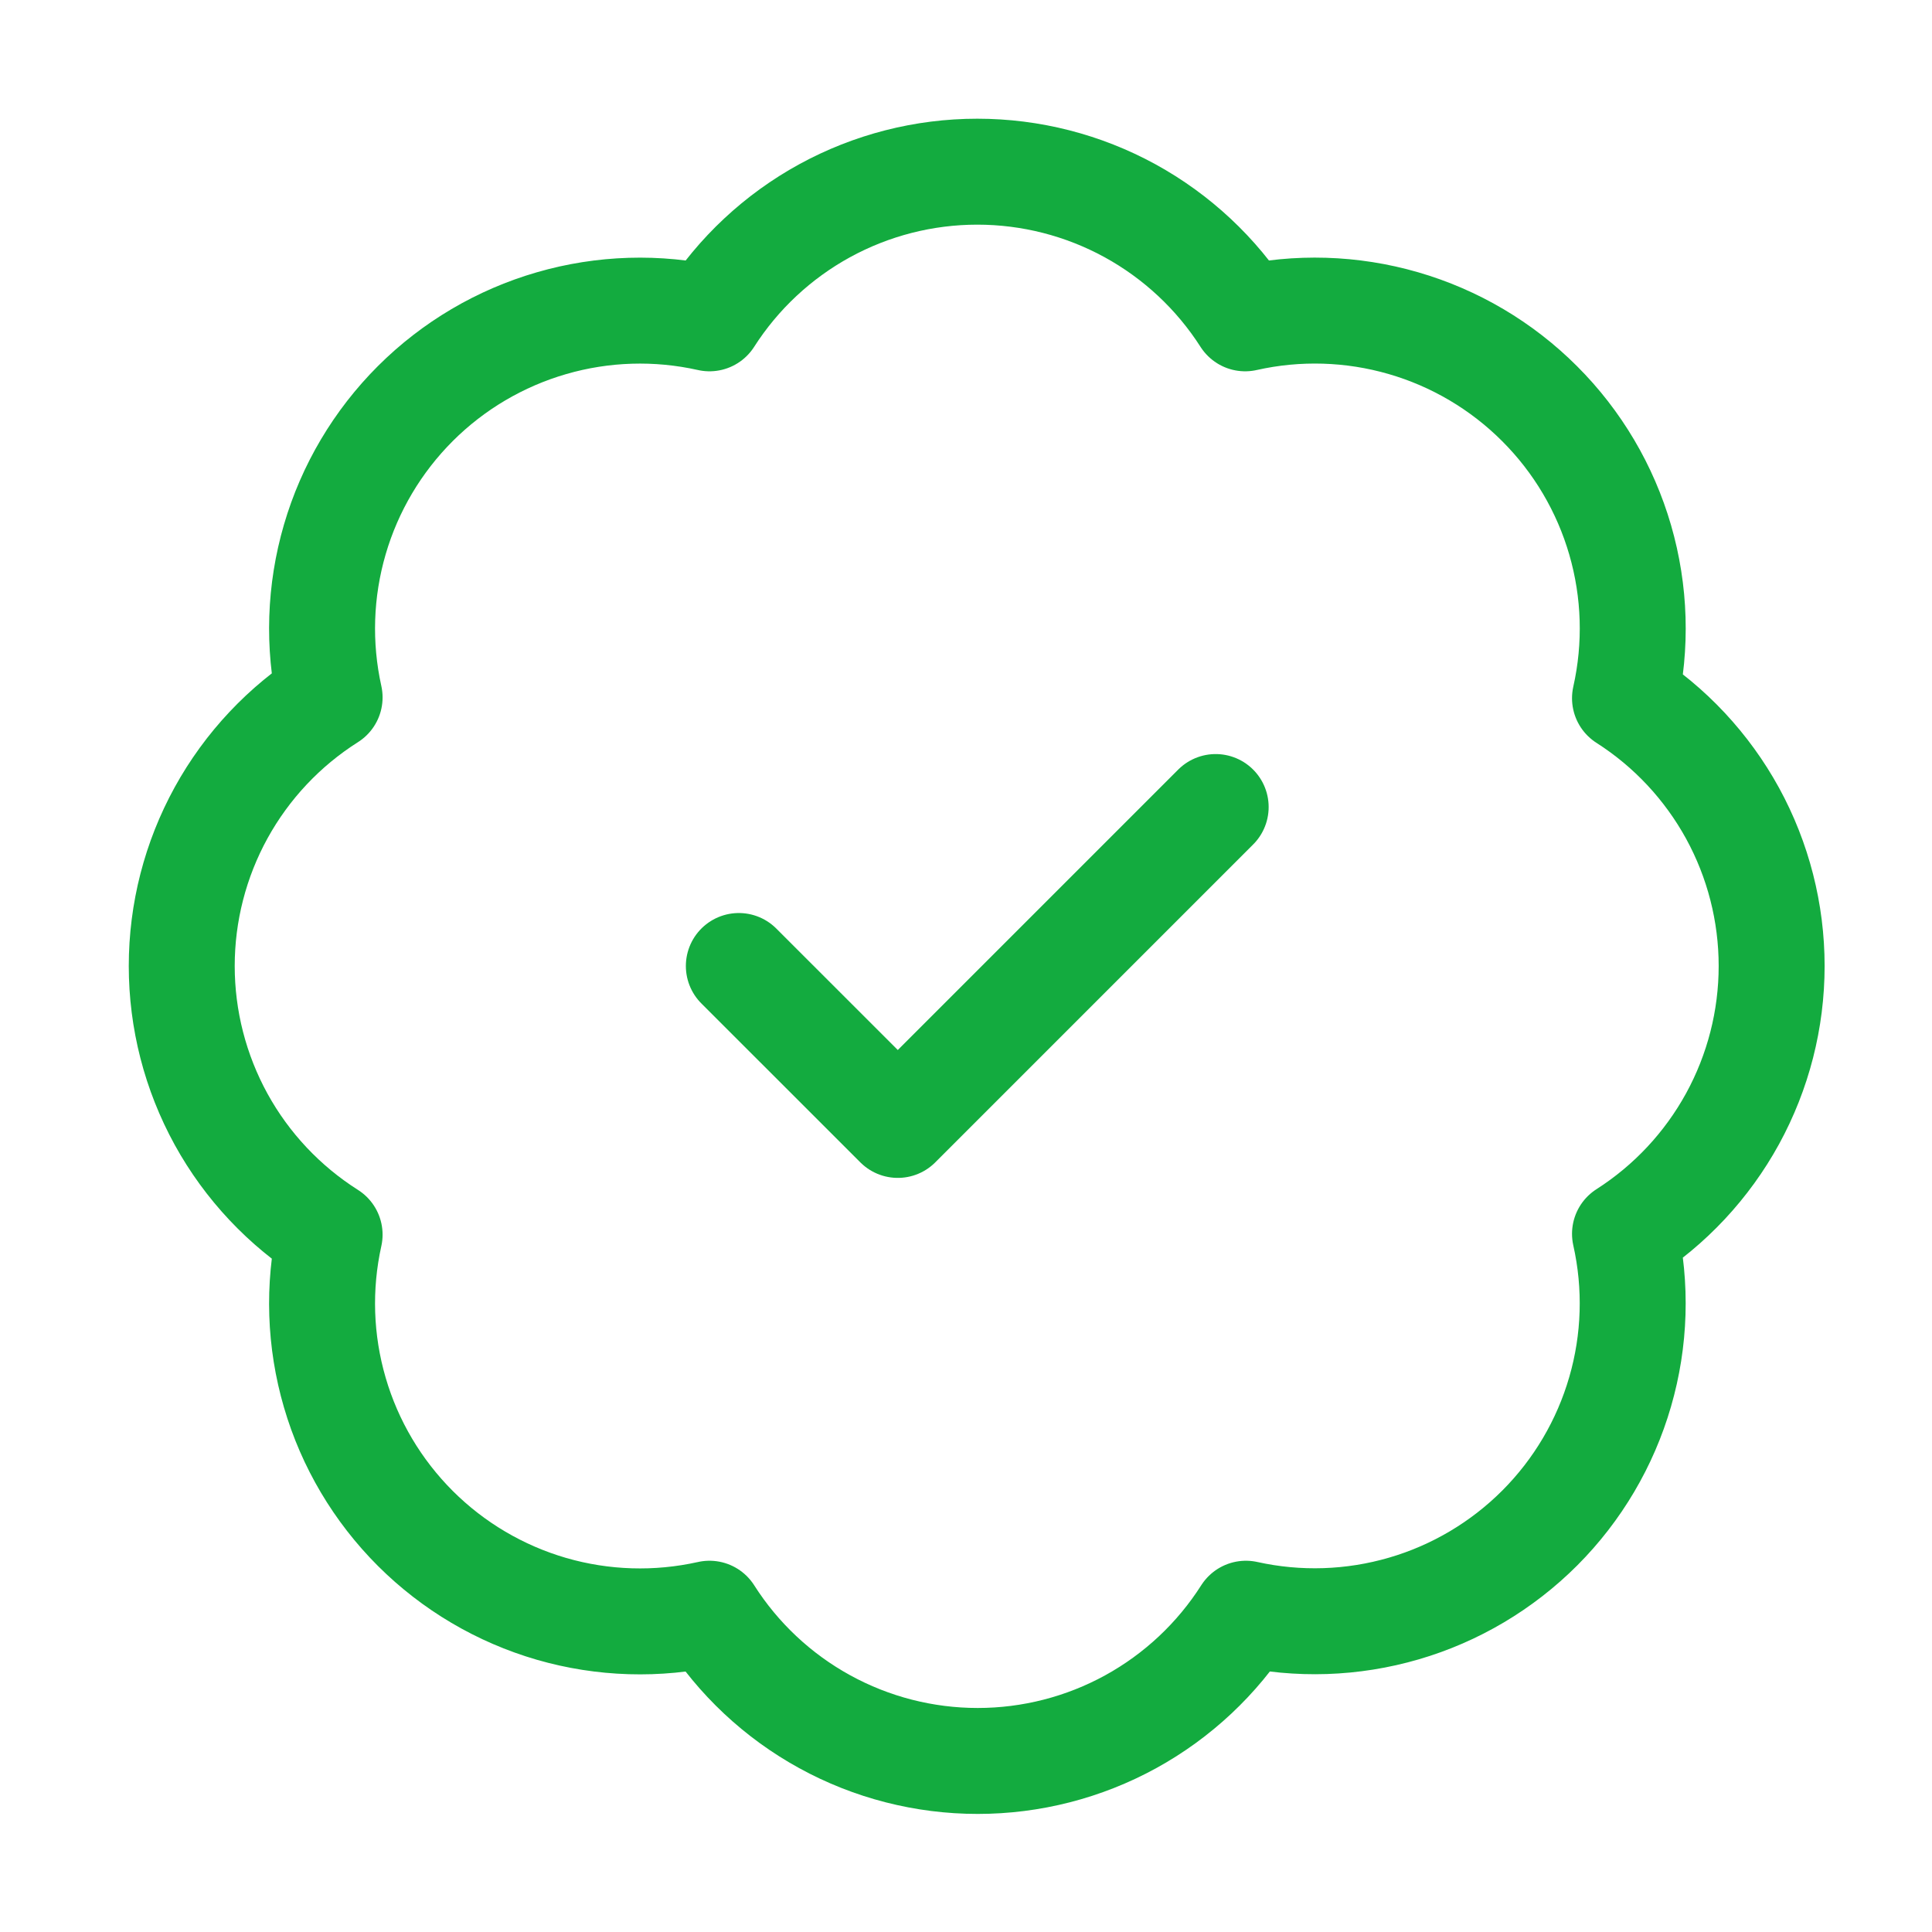
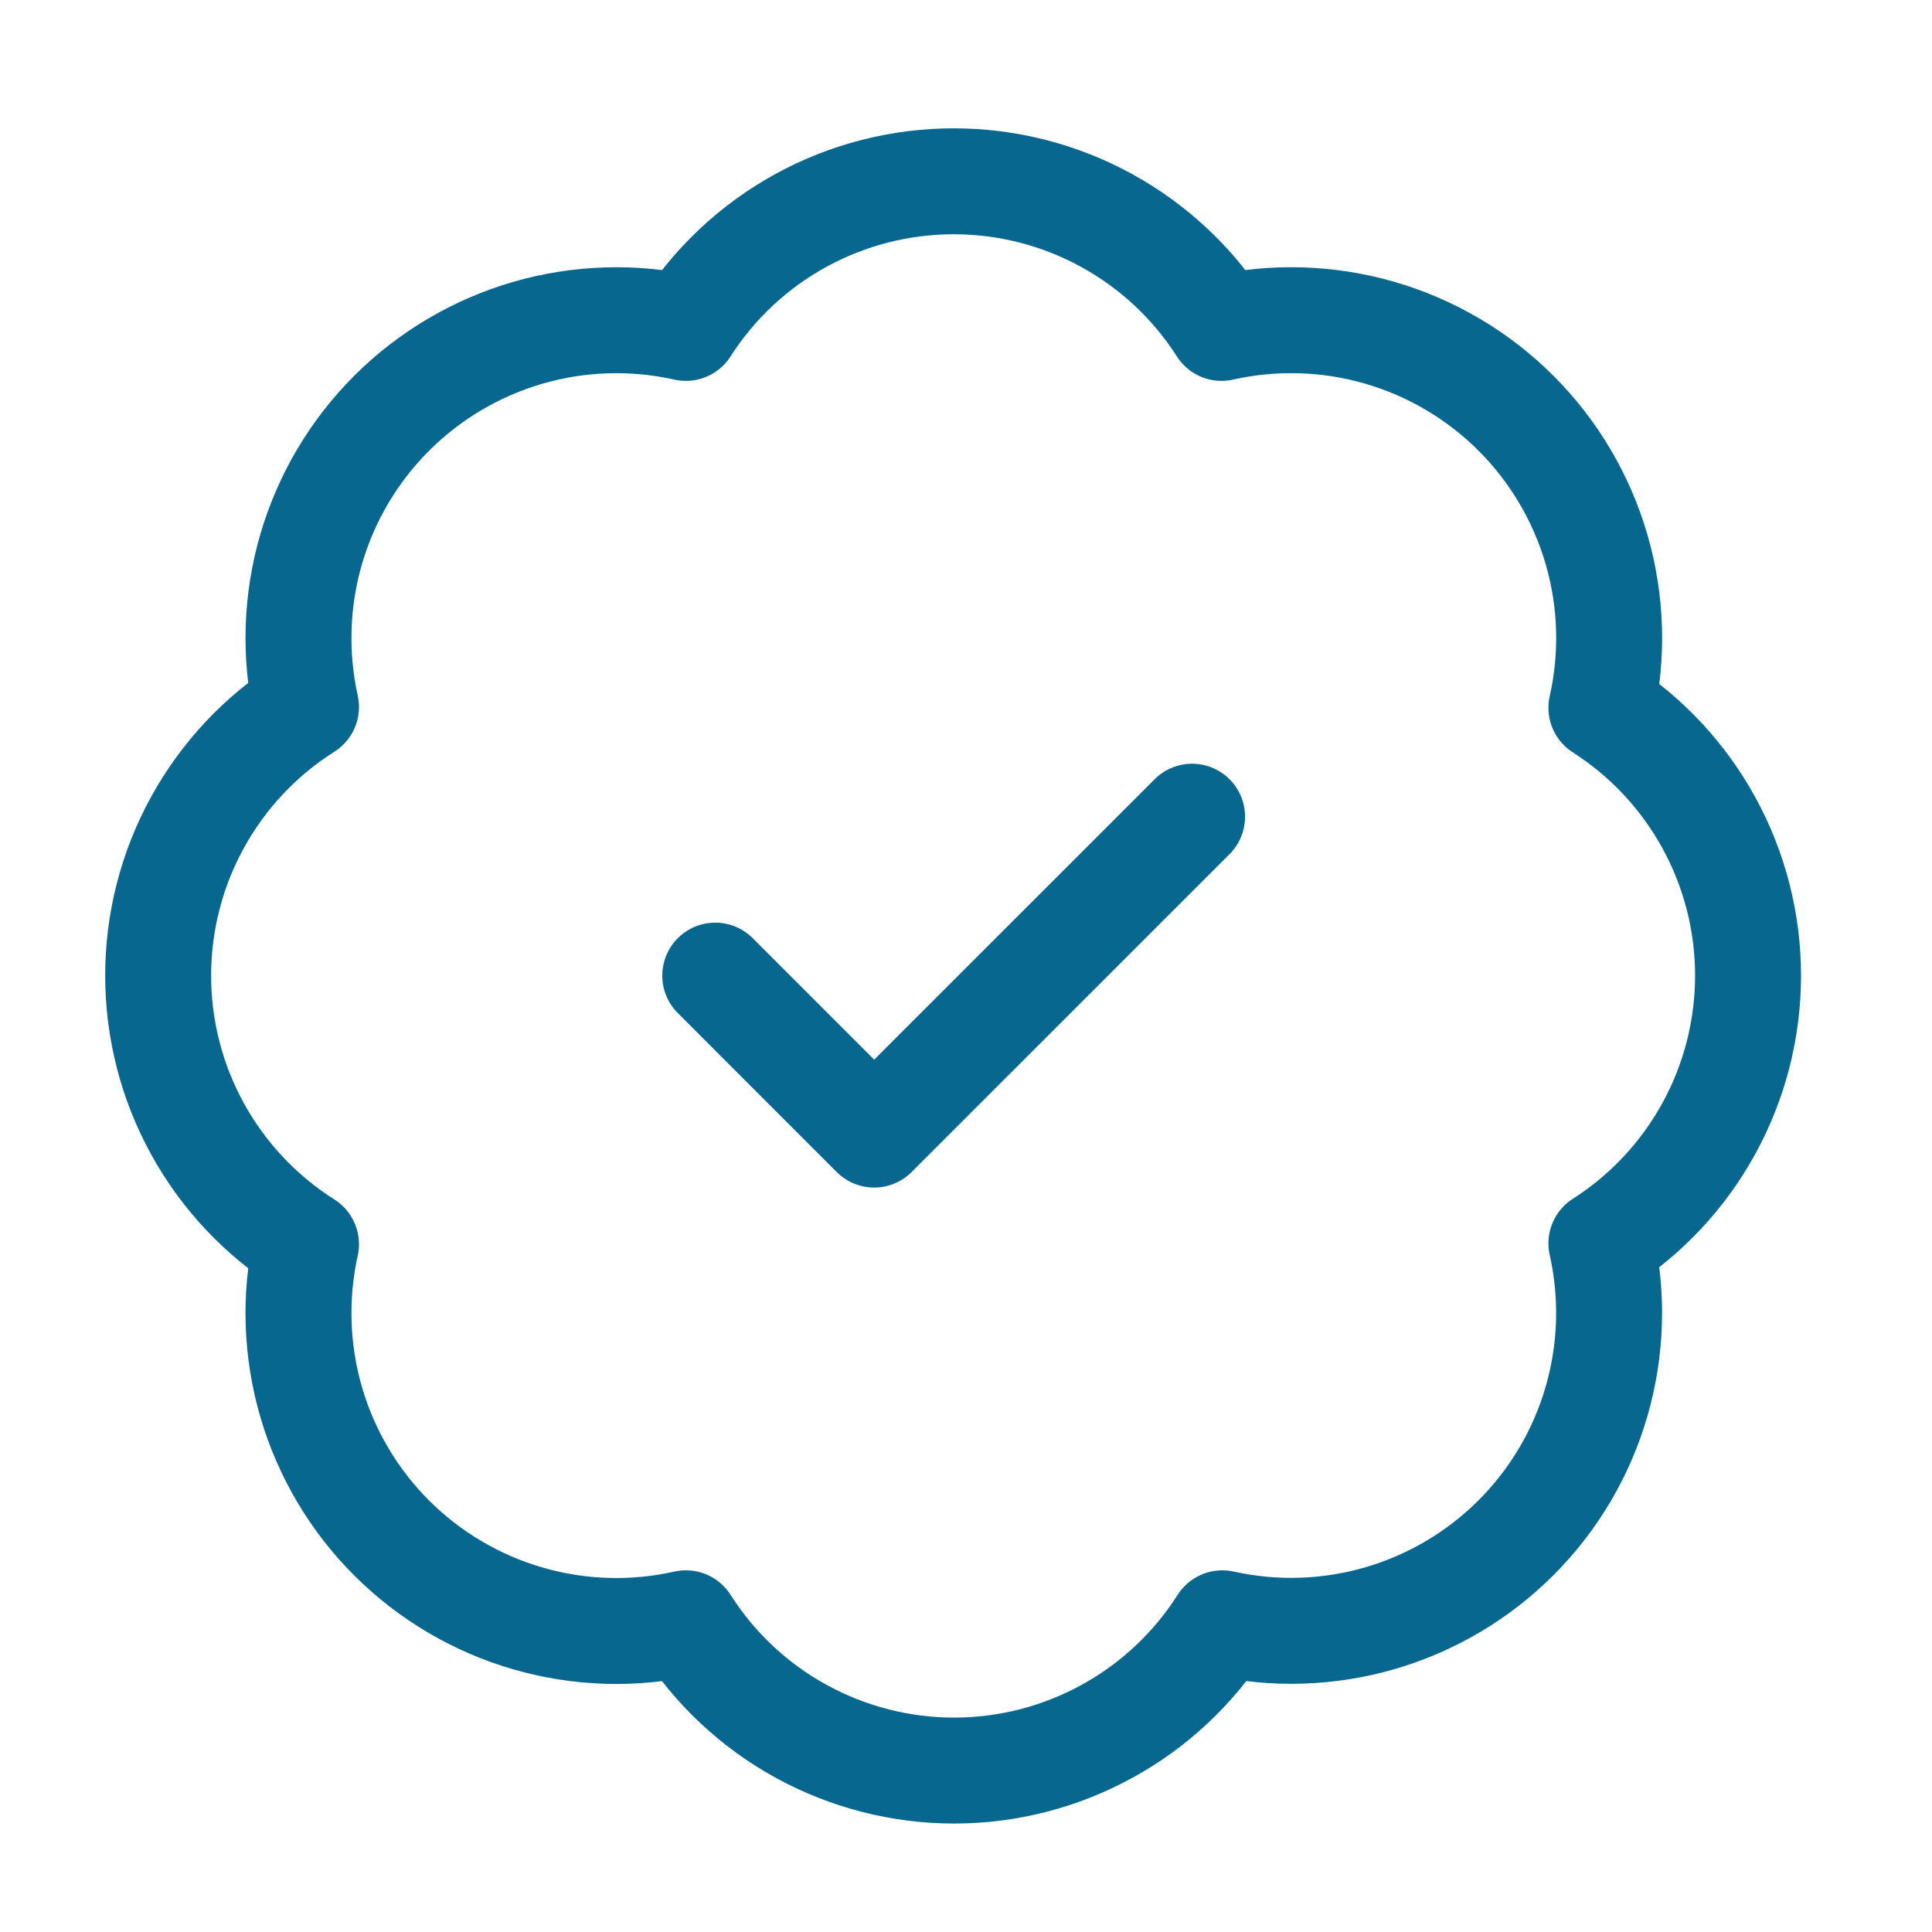
<svg xmlns="http://www.w3.org/2000/svg" width="43" height="43" viewBox="0 0 43 43" fill="none">
-   <path d="M7.336 15.522C7.078 14.359 7.118 13.15 7.452 12.006C7.785 10.863 8.403 9.822 9.246 8.98C10.089 8.139 11.131 7.524 12.275 7.193C13.419 6.861 14.629 6.824 15.791 7.085C16.431 6.084 17.312 5.261 18.354 4.69C19.396 4.12 20.564 3.821 21.752 3.821C22.939 3.821 24.108 4.12 25.15 4.69C26.191 5.261 27.073 6.084 27.713 7.085C28.877 6.823 30.088 6.86 31.234 7.192C32.38 7.524 33.424 8.141 34.267 8.985C35.111 9.828 35.728 10.872 36.06 12.018C36.392 13.164 36.429 14.375 36.167 15.54C37.168 16.179 37.991 17.061 38.562 18.102C39.132 19.144 39.431 20.312 39.431 21.5C39.431 22.688 39.132 23.856 38.562 24.898C37.991 25.94 37.168 26.821 36.167 27.461C36.428 28.623 36.391 29.833 36.059 30.977C35.728 32.121 35.113 33.163 34.272 34.006C33.43 34.849 32.389 35.467 31.246 35.8C30.102 36.134 28.893 36.174 27.73 35.916C27.091 36.92 26.209 37.747 25.166 38.32C24.122 38.893 22.951 39.193 21.761 39.193C20.57 39.193 19.399 38.893 18.356 38.32C17.312 37.747 16.43 36.92 15.791 35.916C14.629 36.176 13.419 36.139 12.275 35.808C11.131 35.476 10.089 34.861 9.246 34.02C8.403 33.178 7.785 32.138 7.452 30.994C7.118 29.851 7.078 28.642 7.336 27.479C6.328 26.84 5.498 25.958 4.922 24.913C4.347 23.867 4.045 22.693 4.045 21.5C4.045 20.307 4.347 19.133 4.922 18.088C5.498 17.043 6.328 16.16 7.336 15.522Z" stroke="#13AB3F" stroke-width="2.358" stroke-linecap="round" stroke-linejoin="round" />
-   <path d="M16.444 21.5L19.982 25.037L27.057 17.962" stroke="#13AB3F" stroke-width="2.358" stroke-linecap="round" stroke-linejoin="round" />
+   <path d="M6.811 15.735C6.553 14.572 6.593 13.363 6.926 12.22C7.26 11.076 7.877 10.036 8.72 9.194C9.564 8.353 10.606 7.738 11.75 7.406C12.894 7.075 14.103 7.038 15.266 7.298C15.905 6.298 16.787 5.474 17.829 4.904C18.87 4.334 20.039 4.035 21.227 4.035C22.414 4.035 23.583 4.334 24.624 4.904C25.666 5.474 26.547 6.298 27.187 7.298C28.351 7.037 29.563 7.074 30.709 7.406C31.855 7.738 32.898 8.355 33.742 9.198C34.586 10.042 35.202 11.085 35.535 12.232C35.867 13.377 35.904 14.589 35.642 15.753C36.642 16.393 37.466 17.274 38.036 18.316C38.607 19.358 38.906 20.526 38.906 21.714C38.906 22.901 38.607 24.07 38.036 25.112C37.466 26.153 36.642 27.035 35.642 27.674C35.903 28.837 35.865 30.046 35.534 31.19C35.203 32.335 34.588 33.377 33.746 34.22C32.905 35.063 31.864 35.68 30.721 36.014C29.577 36.348 28.368 36.387 27.205 36.129C26.566 37.134 25.684 37.961 24.64 38.533C23.597 39.106 22.426 39.407 21.235 39.407C20.045 39.407 18.874 39.106 17.83 38.533C16.787 37.961 15.905 37.134 15.266 36.129C14.103 36.39 12.894 36.353 11.75 36.021C10.606 35.69 9.564 35.075 8.72 34.234C7.877 33.392 7.26 32.351 6.926 31.208C6.593 30.064 6.553 28.855 6.811 27.692C5.803 27.054 4.972 26.171 4.397 25.126C3.821 24.081 3.52 22.907 3.52 21.714C3.52 20.521 3.821 19.347 4.397 18.302C4.972 17.256 5.803 16.373 6.811 15.735Z" stroke="#08678E" stroke-width="2.358" stroke-linecap="round" stroke-linejoin="round" />
+   <path d="M15.919 21.714L19.456 25.252L26.532 18.177" stroke="#08678E" stroke-width="2.358" stroke-linecap="round" stroke-linejoin="round" />
</svg>
